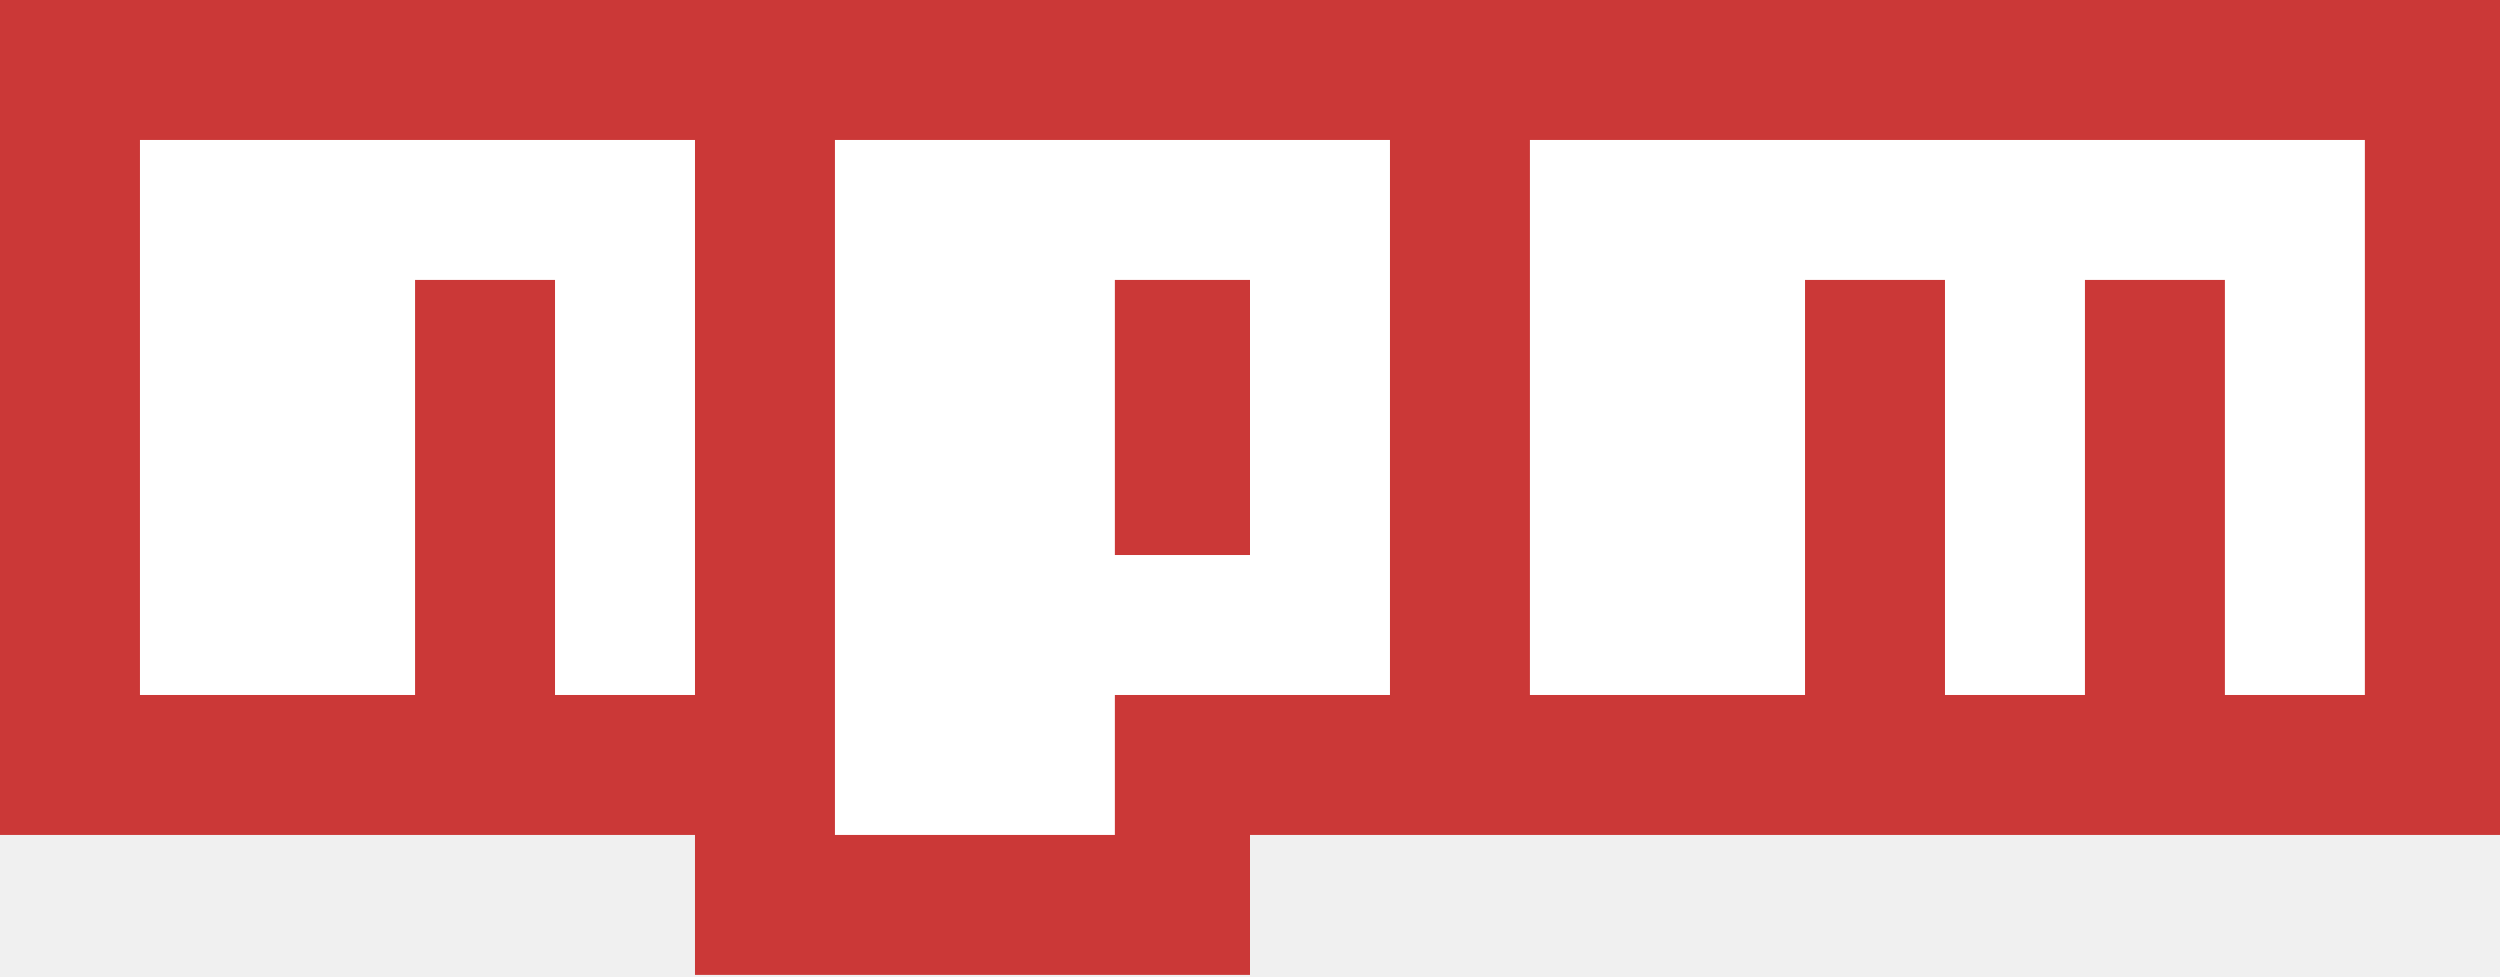
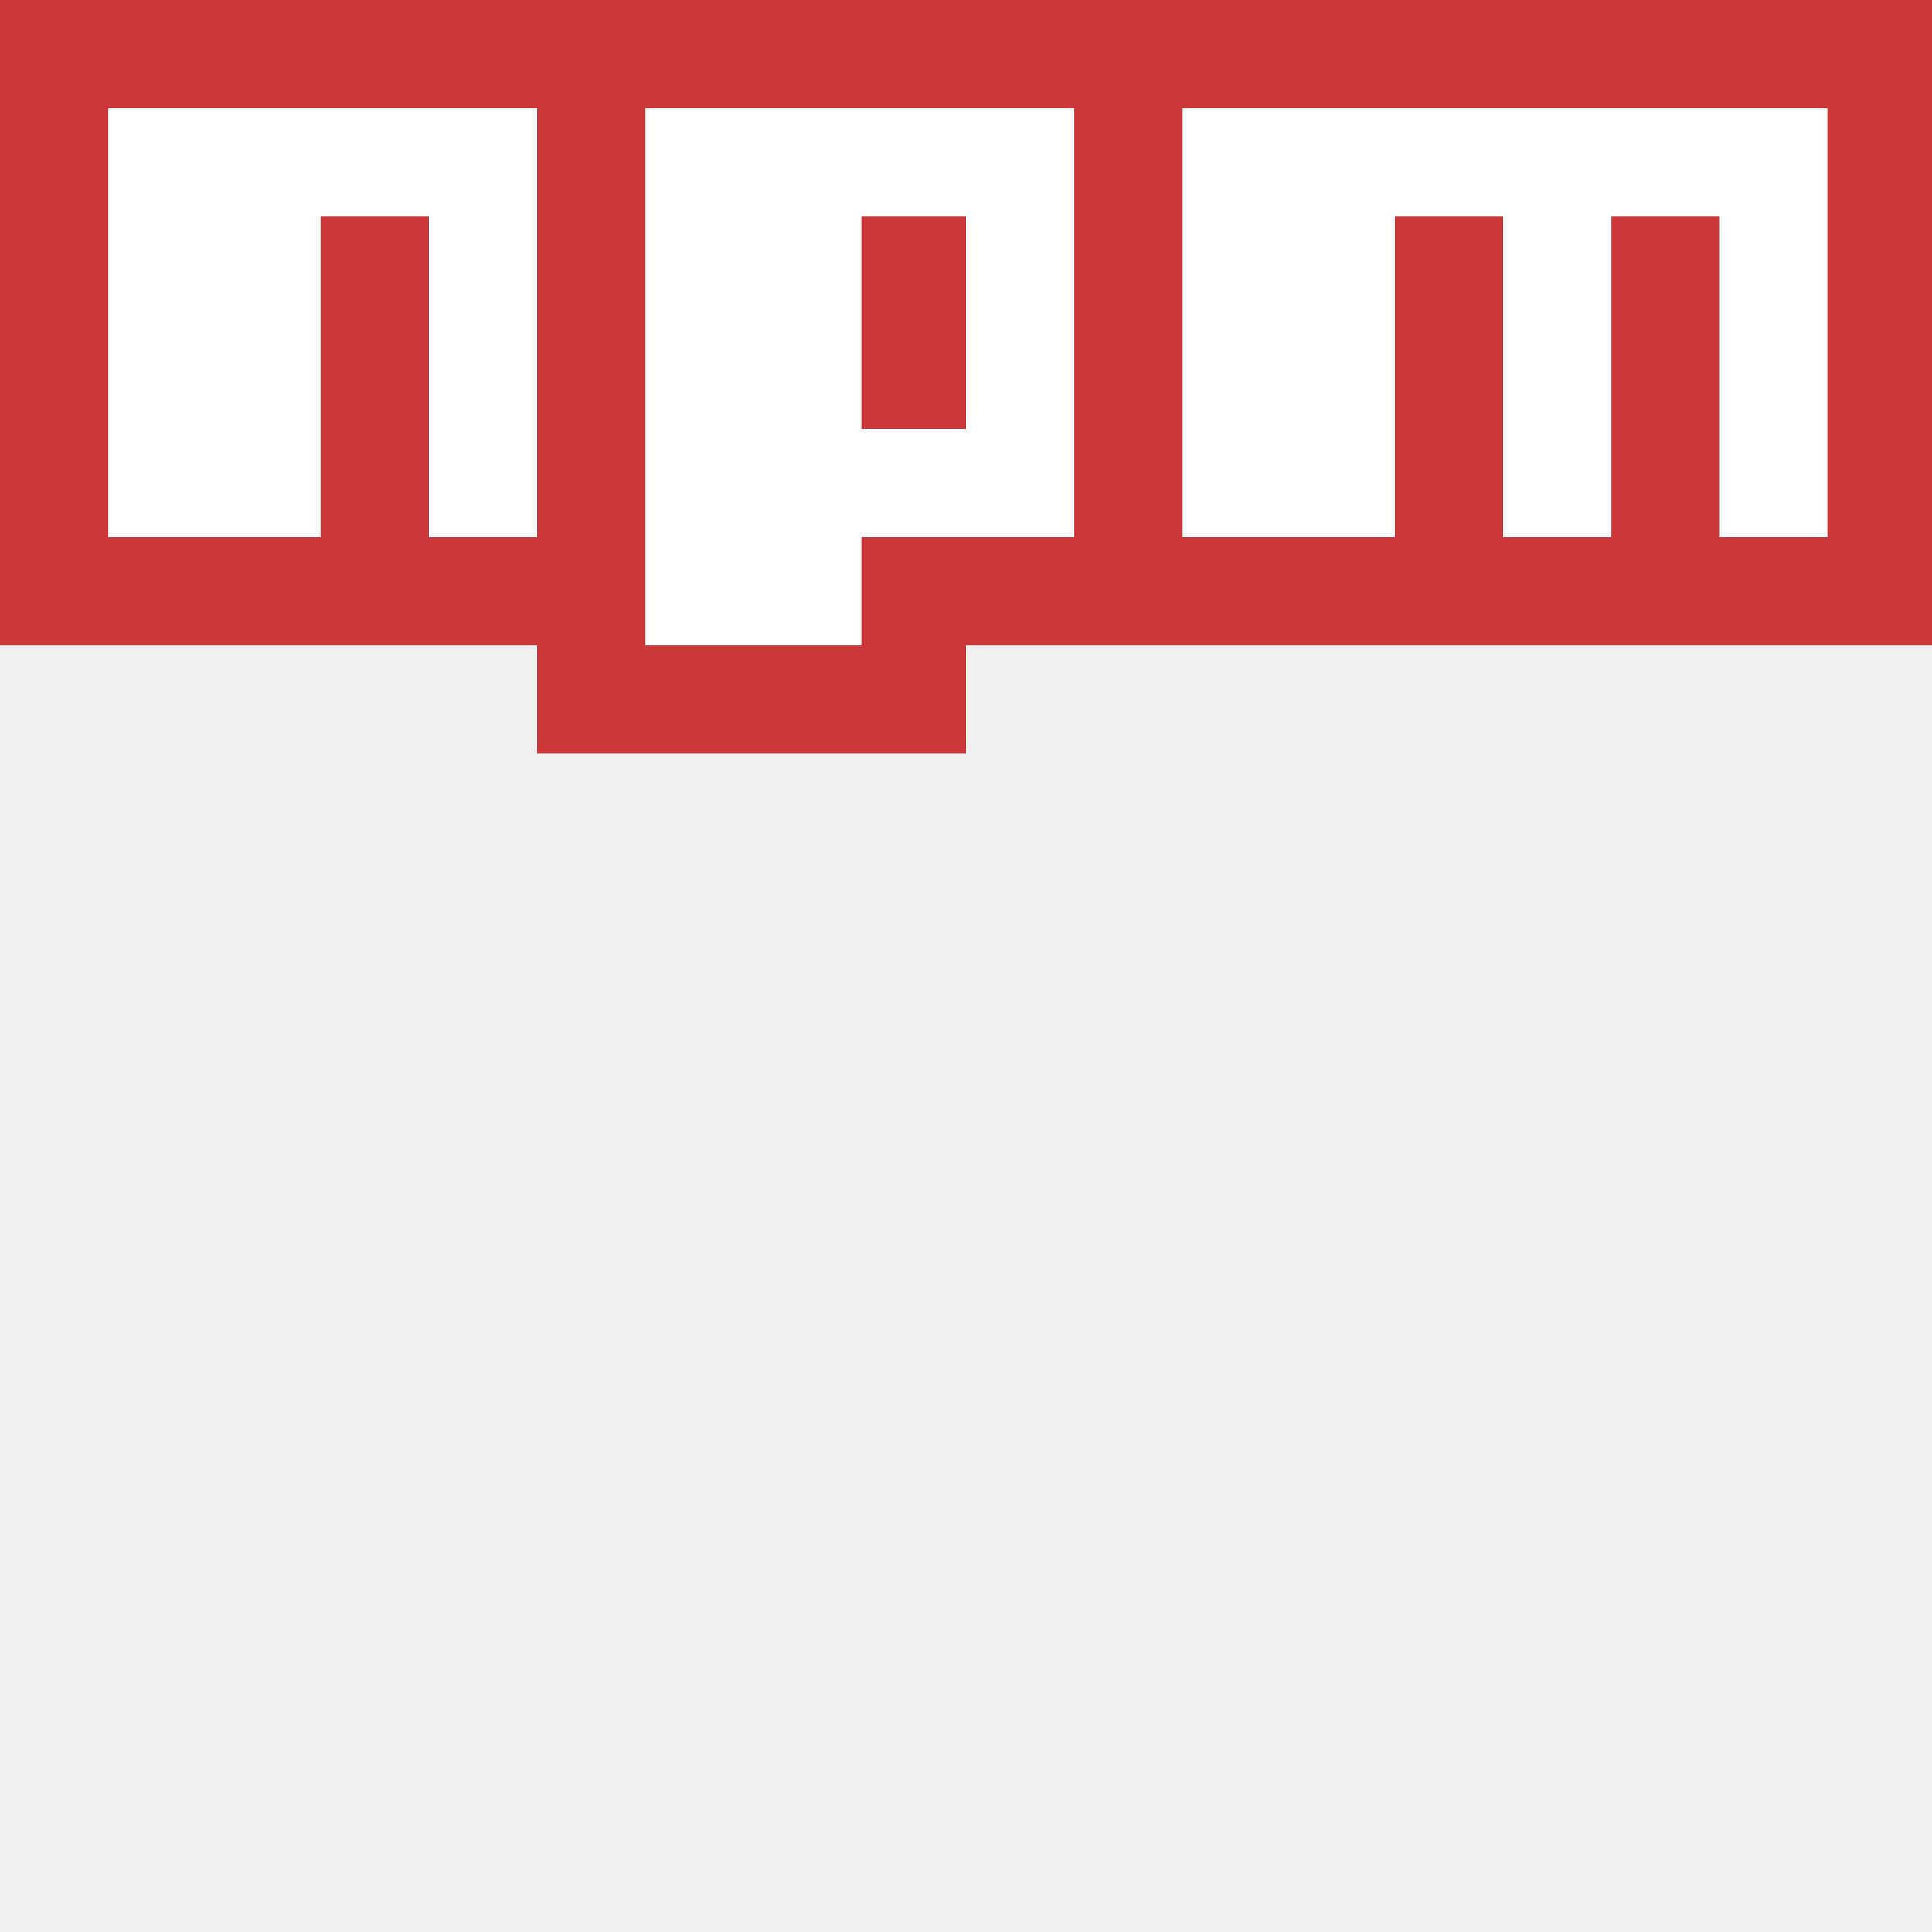
- <svg xmlns="http://www.w3.org/2000/svg" width="2500" height="977" viewBox="0 0 256 100" preserveAspectRatio="xMinYMin meet">
+ <svg xmlns="http://www.w3.org/2000/svg" width="32" height="32" viewBox="0 0 256 100" preserveAspectRatio="xMinYMin meet">
  <path d="M0 0v85.498h71.166V99.83H128V85.498h128V0H0z" fill="#CB3837" />
  <path d="M42.502 14.332h-28.17v56.834h28.17V28.664h14.332v42.502h14.332V14.332H42.502zM85.498 14.332v71.166h28.664V71.166h28.17V14.332H85.498zM128 56.834h-13.838v-28.17H128v28.17zM184.834 14.332h-28.17v56.834h28.17V28.664h14.332v42.502h14.332V28.664h14.332v42.502h14.332V14.332h-57.328z" fill="#FFF" />
</svg>
